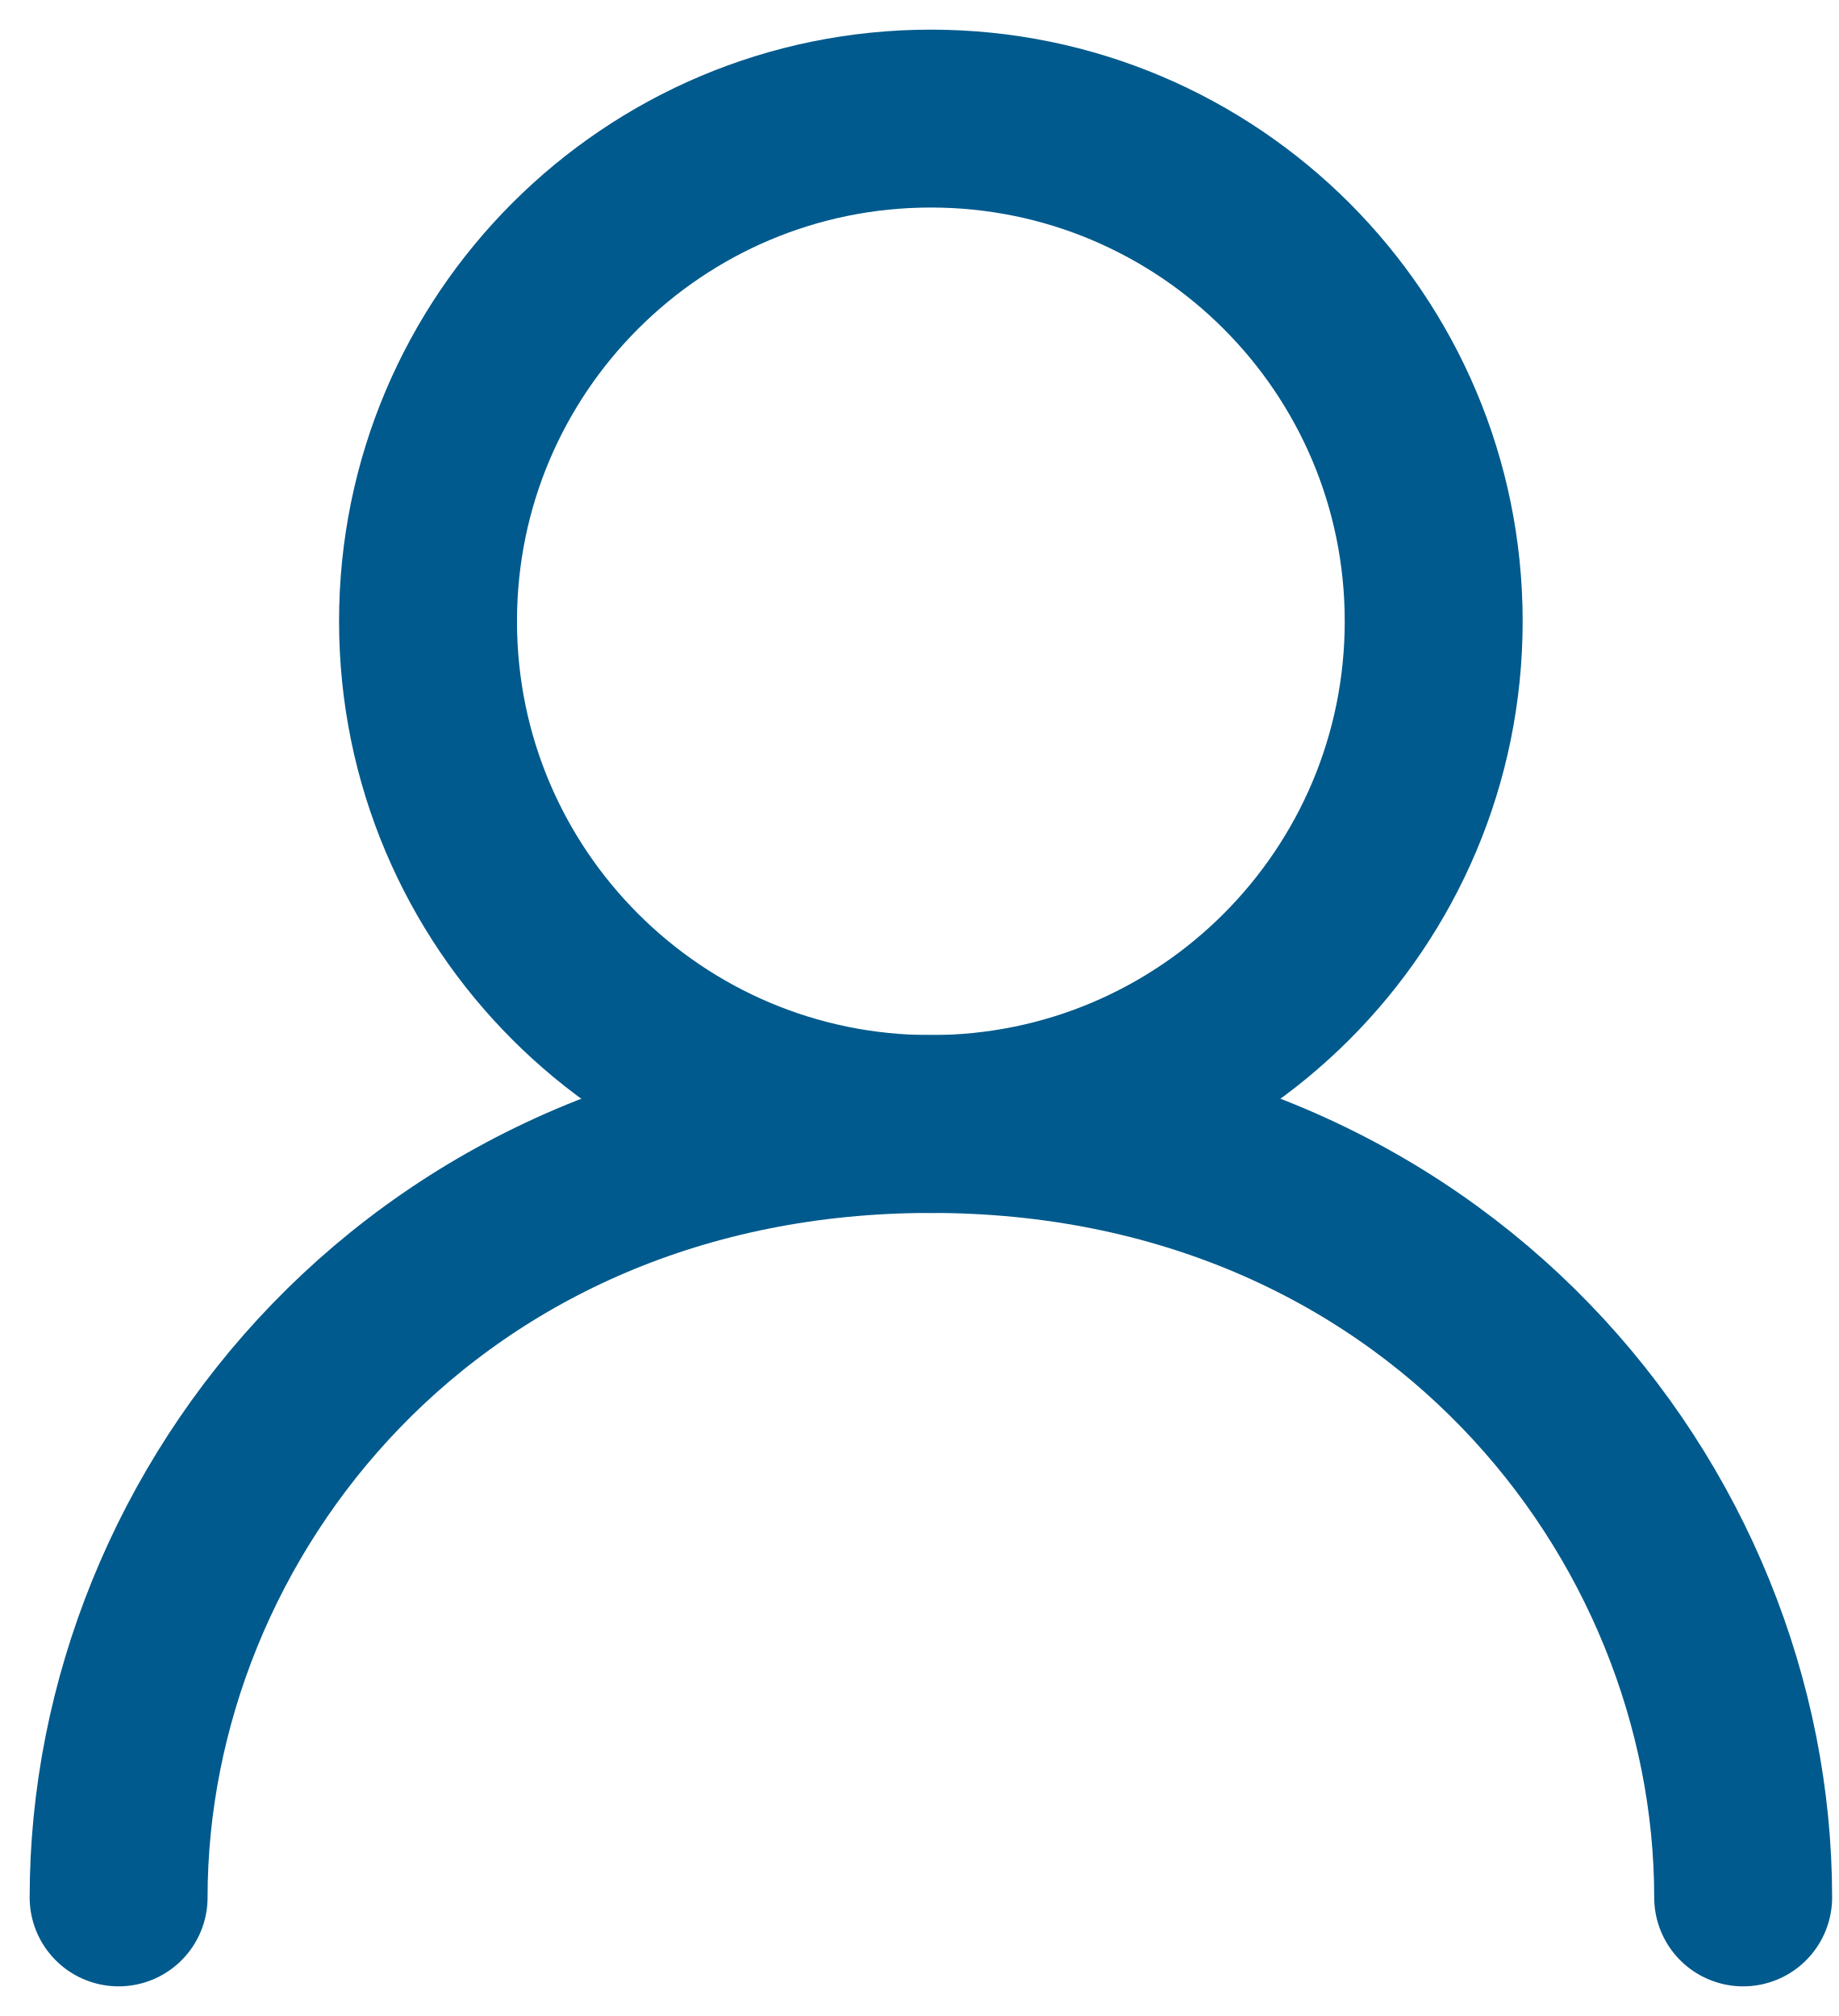
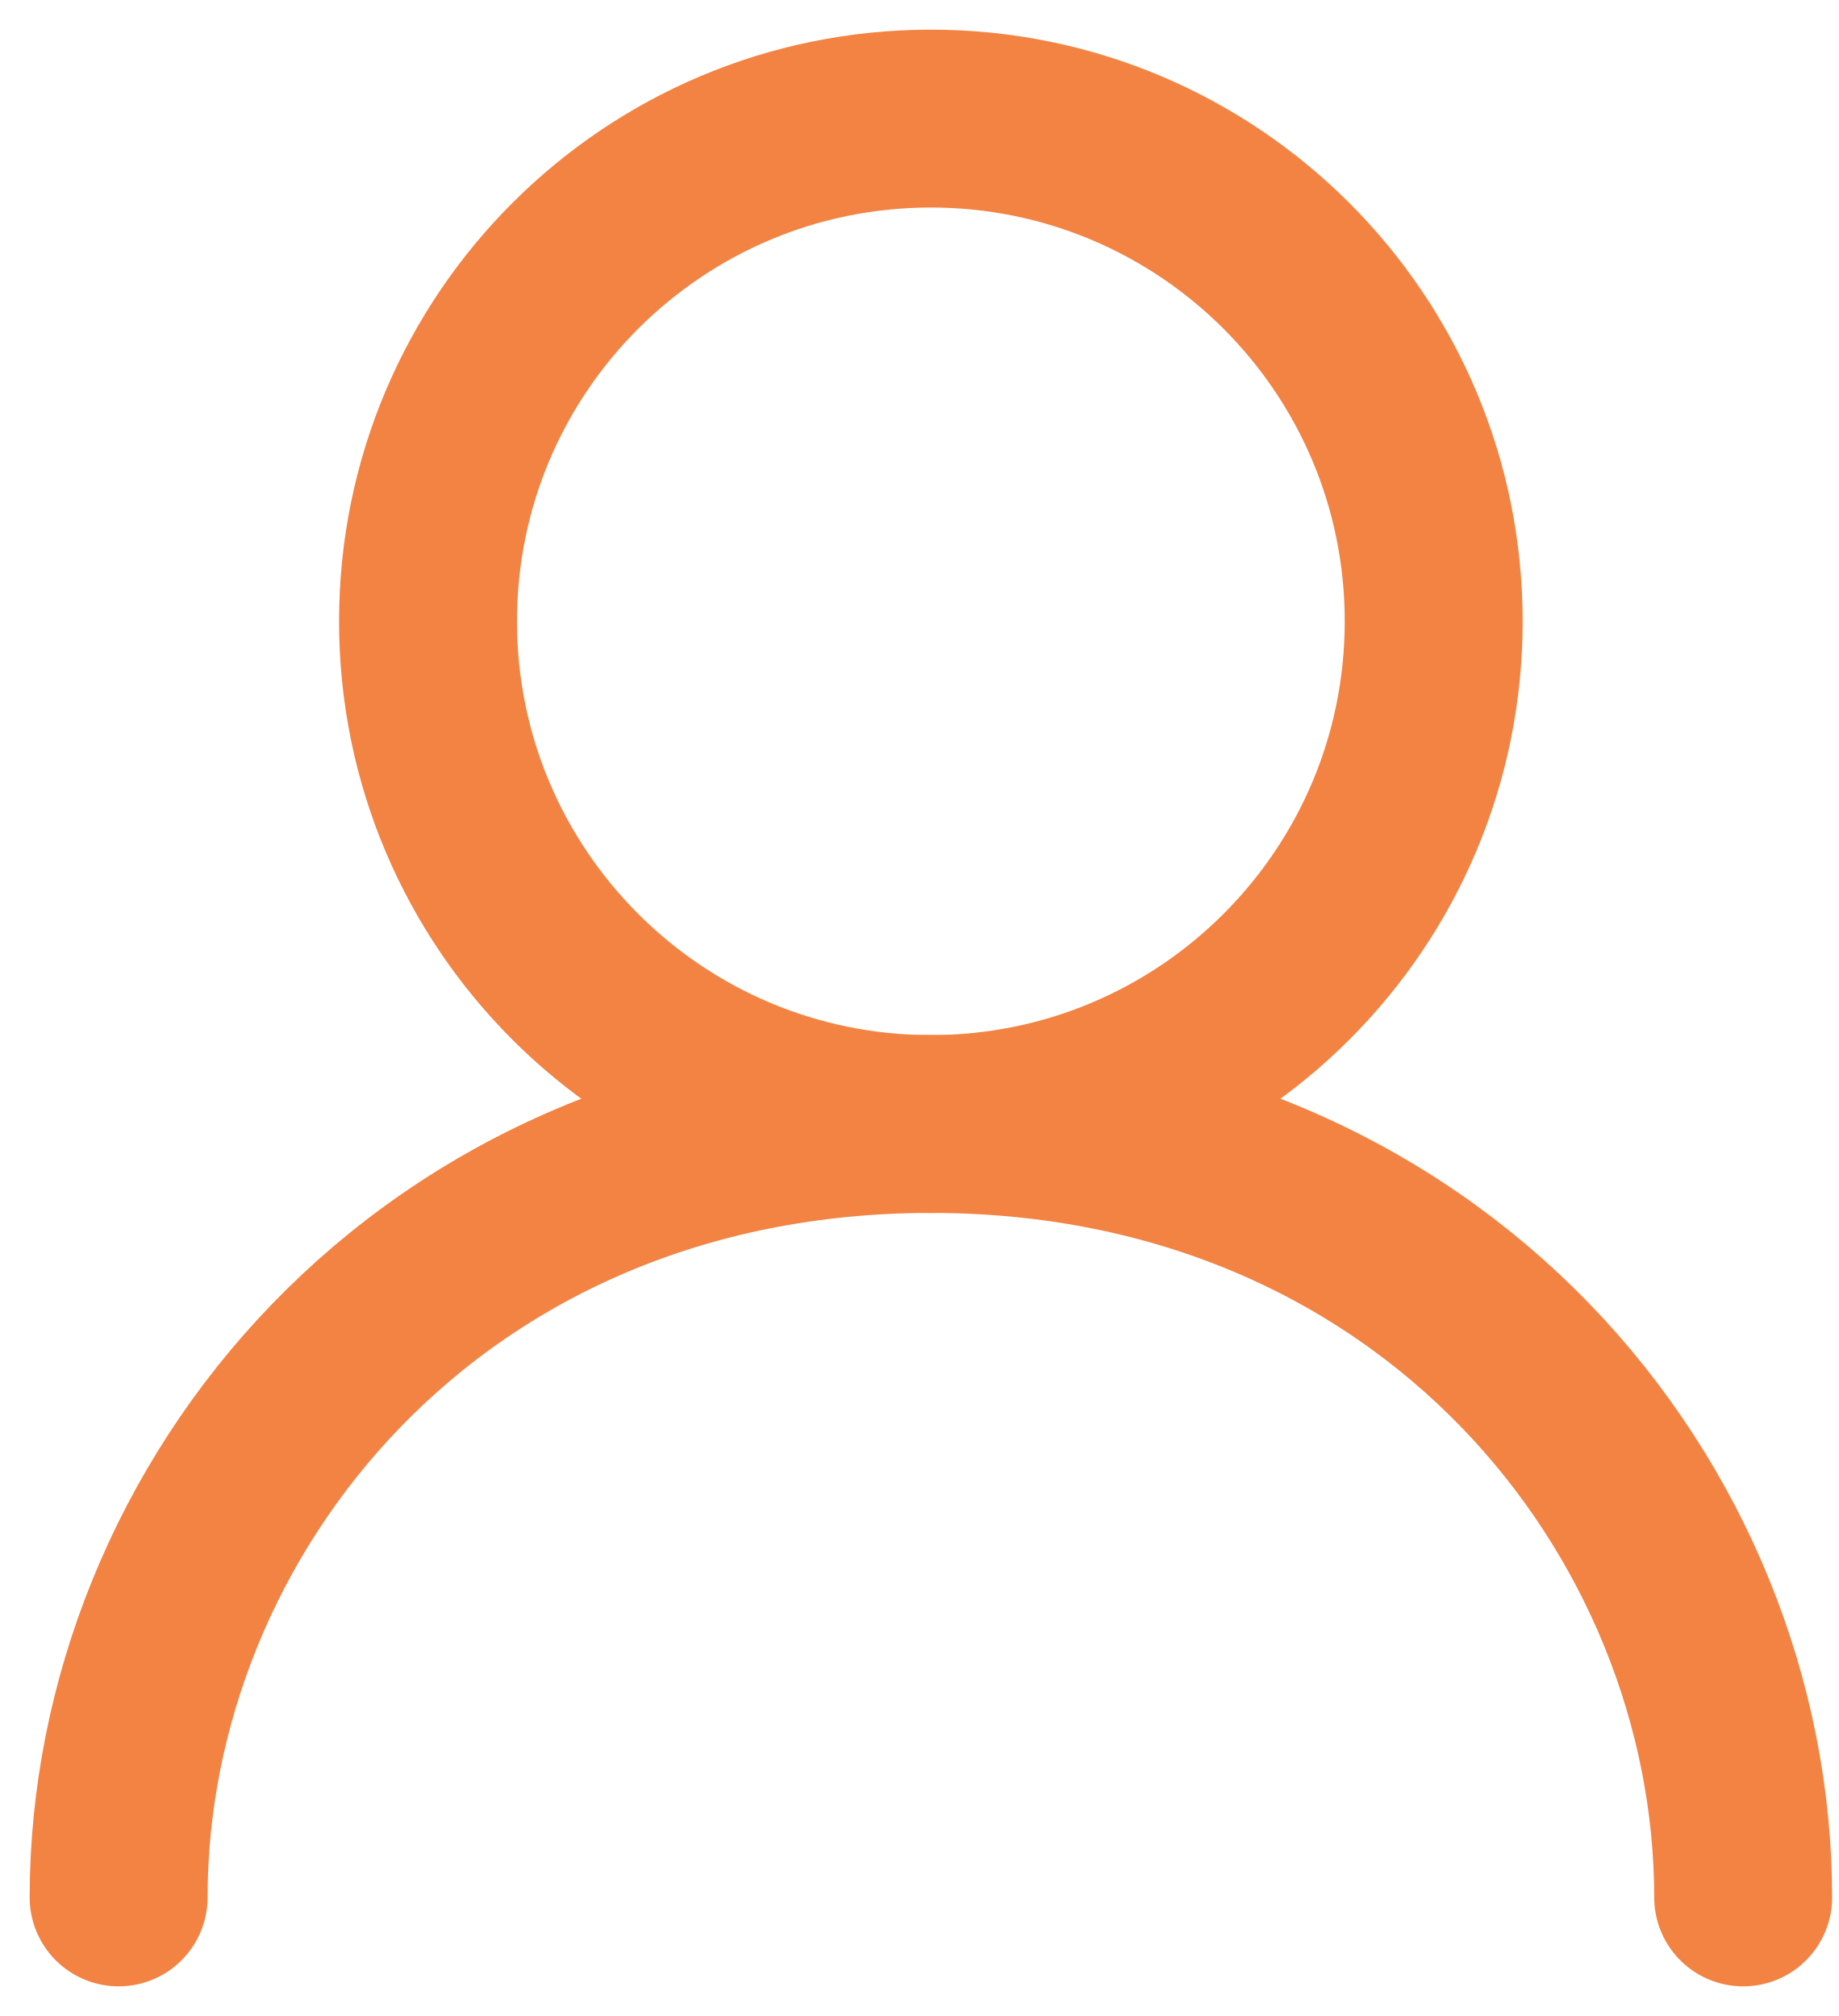
<svg xmlns="http://www.w3.org/2000/svg" width="31" height="34" viewBox="0 0 31 34" fill="none">
-   <path d="M15.695 18.957C20.378 18.957 24.174 15.161 24.174 10.478C24.174 5.796 20.378 2 15.695 2C11.013 2 7.217 5.796 7.217 10.478C7.217 15.161 11.013 18.957 15.695 18.957Z" stroke="#005A8D" stroke-width="3" stroke-linecap="round" stroke-linejoin="round" />
-   <path d="M2 32C2 25.478 7.217 18.956 15.696 18.956C24.174 18.956 29.392 25.478 29.392 32" stroke="#005A8D" stroke-width="3" stroke-linecap="round" stroke-linejoin="round" />
+   <path d="M15.695 18.957C20.378 18.957 24.174 15.161 24.174 10.478C24.174 5.796 20.378 2 15.695 2C11.013 2 7.217 5.796 7.217 10.478C7.217 15.161 11.013 18.957 15.695 18.957Z" stroke="#F38342" stroke-width="3" stroke-linecap="round" stroke-linejoin="round" />
+   <path d="M2 32C2 25.478 7.217 18.956 15.696 18.956C24.174 18.956 29.392 25.478 29.392 32" stroke="#F38342" stroke-width="3" stroke-linecap="round" stroke-linejoin="round" />
</svg>
